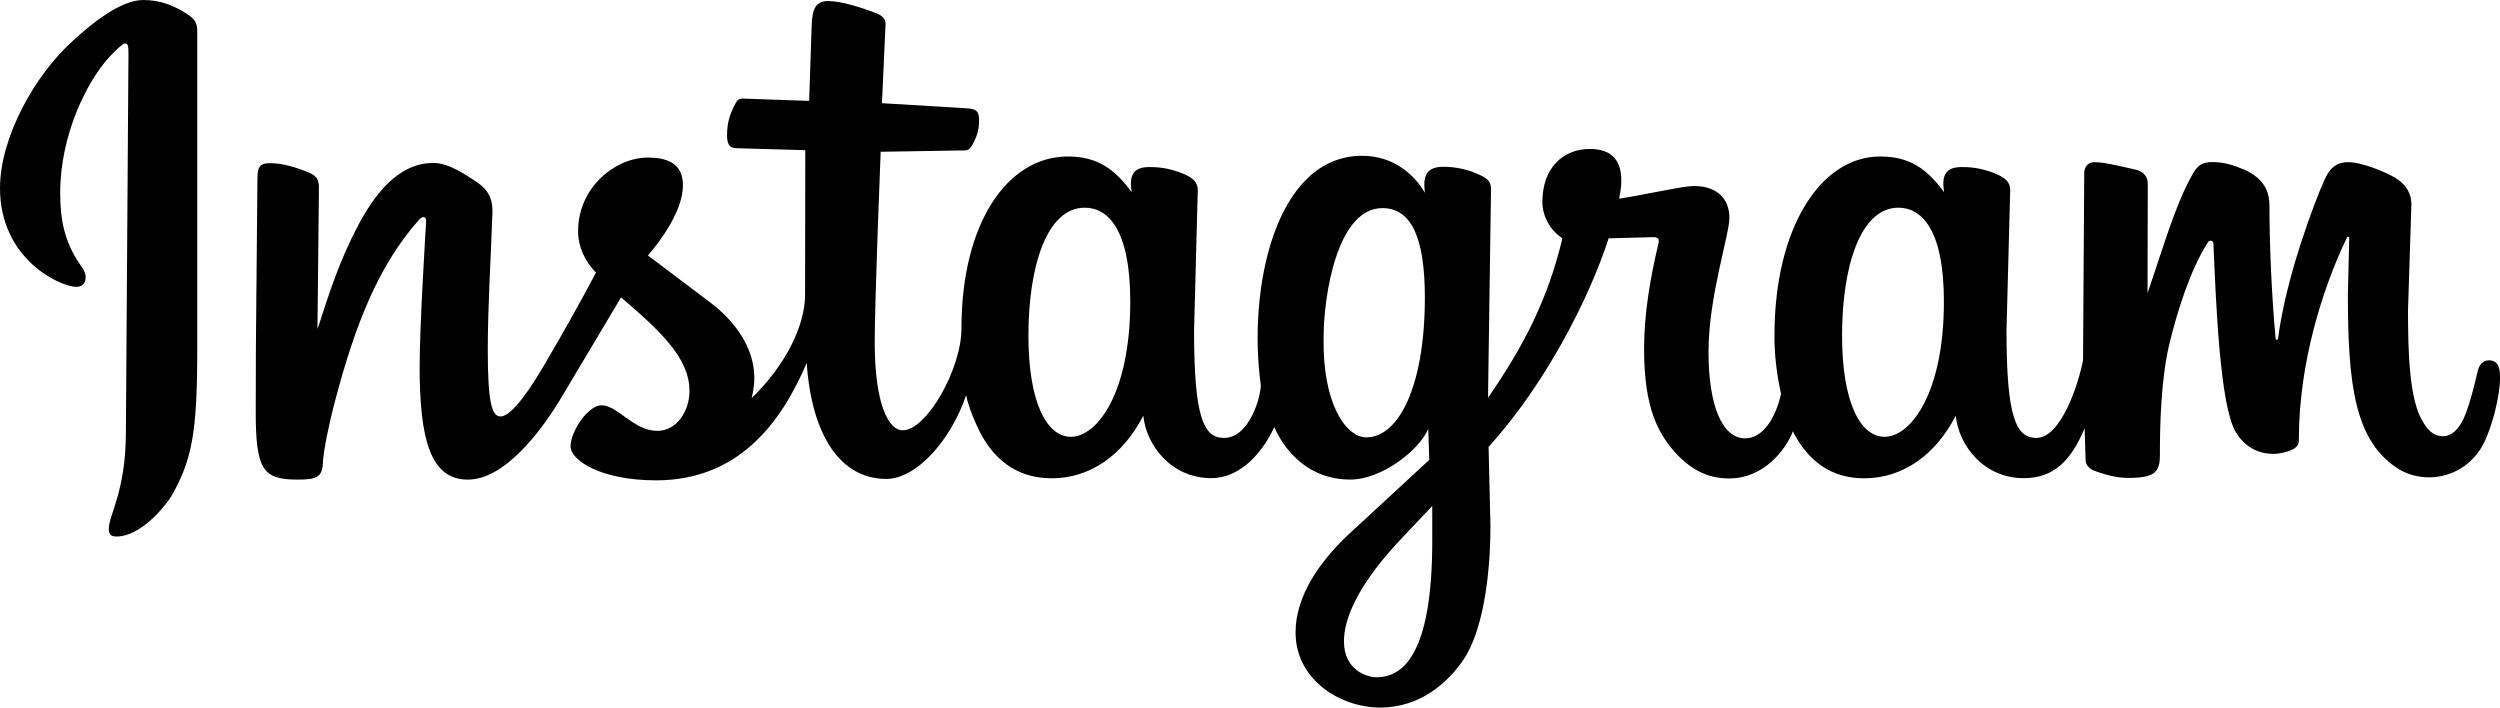
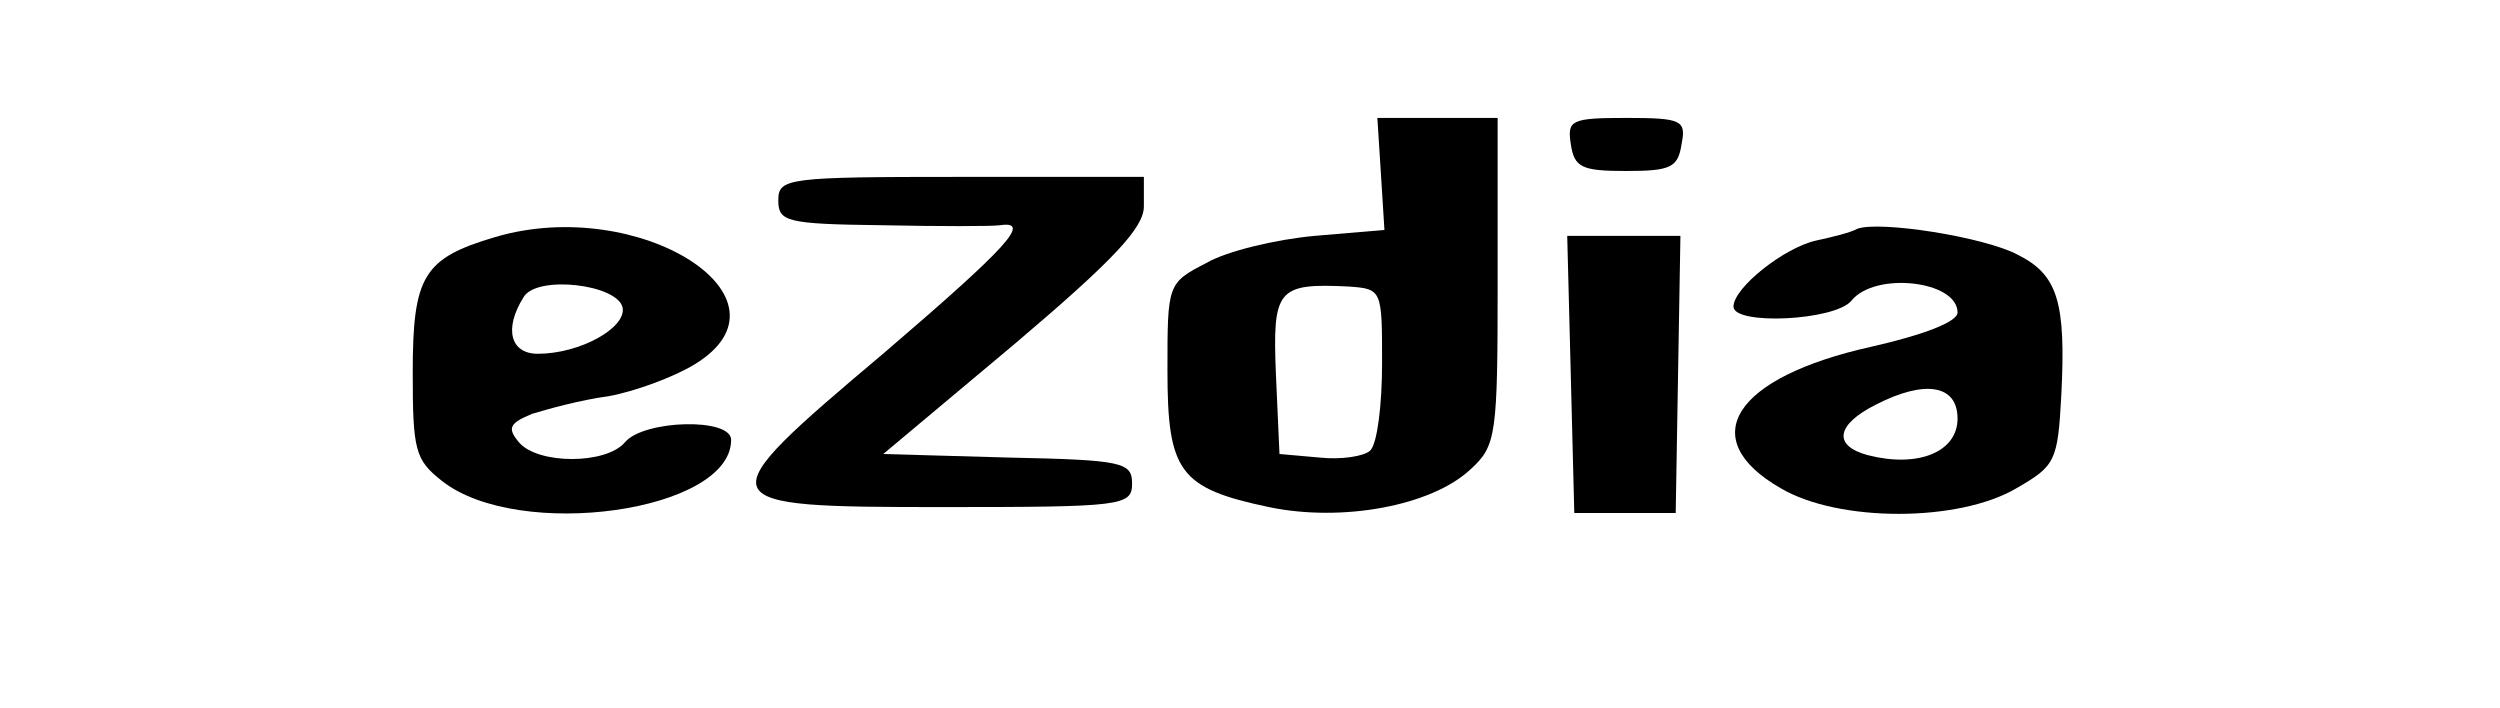
- <svg xmlns="http://www.w3.org/2000/svg" width="212px" height="60px" viewBox="0 0 212 60" version="1.1">
-   <g id="Page-1" stroke="none" stroke-width="1" fill="none" fill-rule="evenodd">
-     <g id="Desktop" transform="translate(-1044, -2741)" fill="#000000" fill-rule="nonzero">
-       <g id="Brands" transform="translate(-68, 2176)">
-         <g id="instagram" transform="translate(1112, 565)">
-           <path d="M12.147,0 C10.208,0 7.695,2.061 6.212,3.432 C2.953,6.333 0,11.665 0,15.946 C0,22.028 5.161,24.324 6.466,24.324 C6.896,24.324 7.263,24.101 7.263,23.516 C7.263,23.057 6.973,22.676 6.684,22.283 C5.489,20.452 5.105,18.704 5.105,16.347 C5.105,11.432 7.367,6.927 9.243,4.865 C9.589,4.492 10.37,3.686 10.604,3.686 C10.836,3.686 10.894,3.876 10.894,4.462 L10.676,36.631 C10.676,41.66 9.228,43.657 9.228,44.842 C9.228,45.362 9.453,45.497 9.882,45.497 C11.914,45.497 13.938,43.015 14.512,42.11 C16.291,39.03 16.727,36.626 16.727,29.692 L16.727,2.66 C16.727,1.929 16.522,1.612 15.829,1.161 C14.815,0.516 13.652,0 12.147,0 Z M70.239,0.09 C69.283,0.09 68.875,0.59 68.829,2.14 L68.617,8.555 L63.02,8.36 C62.68,8.352 62.527,8.459 62.378,8.758 C61.903,9.652 61.653,10.352 61.653,11.517 C61.653,12.466 62.082,12.568 62.465,12.568 L68.289,12.735 L68.271,24.991 C68.271,27.591 66.635,30.963 63.731,33.768 C63.731,33.768 63.98,32.921 63.966,32.032 C63.966,29.518 62.351,27.239 60.199,25.626 L54.945,21.664 C56.046,20.387 57.912,17.854 57.912,15.716 C57.912,14.057 56.872,13.361 54.933,13.361 C52.196,13.361 49.022,15.873 49.022,19.6 C49.022,20.958 49.625,22.181 50.541,23.116 C49.276,25.522 47.485,28.688 46.156,30.943 C45.151,32.67 43.453,35.315 42.448,35.315 C41.707,35.315 41.364,34.146 41.364,29.657 C41.364,25.926 41.629,21.871 41.761,17.978 C41.761,17.086 41.615,16.263 40.459,15.456 C39.396,14.773 38.083,13.819 36.731,13.819 C33.724,13.819 31.676,16.592 30.271,19.304 C28.817,22.114 28.031,24.482 26.921,27.918 L27.044,16.093 C27.082,15.25 26.869,14.923 26.196,14.636 C25.323,14.264 24.037,13.836 22.897,13.836 C21.944,13.836 21.829,14.248 21.829,15.252 L21.7,29.441 L21.686,34.914 C21.686,39.848 22.302,40.67 25.223,40.67 C26.841,40.67 27.359,40.48 27.391,39.132 C27.435,38.241 27.86,36.082 28.436,33.917 C30.118,27.526 32.112,22.47 35.55,18.618 C35.908,18.244 36.185,18.377 36.129,18.908 C36.129,18.908 35.585,27.557 35.585,31.095 C35.585,37.387 36.551,40.671 39.675,40.671 C42.74,40.671 45.751,36.723 47.395,34.057 L52.667,25.218 C56.084,28.136 58.468,30.398 58.468,33.151 C58.468,34.861 57.391,36.535 55.751,36.535 C53.701,36.535 52.391,34.368 51.007,34.368 C49.858,34.368 48.383,36.592 48.383,37.854 C48.383,39.046 50.978,40.733 55.634,40.733 C62.508,40.733 66.196,36.004 68.408,30.769 C68.832,36.983 71.302,40.613 75.155,40.613 C77.683,40.613 80.603,37.413 81.932,33.503 C81.932,33.503 82.063,34.518 83.072,36.597 C84.461,39.312 86.573,40.559 89.195,40.559 C92.458,40.559 95.248,38.577 96.951,35.251 C97.209,37.771 99.321,40.547 102.716,40.547 C104.847,40.547 106.79,38.91 108.066,36.214 C108.066,36.214 109.718,40.667 114.496,40.667 C117.18,40.667 120.358,38.175 121.117,36.364 L121.201,38.997 L114.111,45.55 C112.053,47.553 109.863,50.431 109.863,53.617 C109.863,57.67 113.68,60 117.039,60 C120.531,60 122.848,57.783 124.117,55.925 C125.715,53.52 126.389,48.989 126.389,44.56 L126.231,37.9 C131.01,32.635 134.749,25.358 136.414,20.21 L140.041,20.114 C140.744,20.067 140.709,20.344 140.612,20.754 C139.974,23.454 139.418,26.512 139.418,29.557 C139.418,34.589 140.574,36.778 142.236,38.567 C143.68,40.066 145.117,40.572 146.63,40.572 C149.588,40.572 151.444,38.124 152.033,36.58 C153.422,39.295 155.468,40.56 158.091,40.56 C161.353,40.56 164.143,38.578 165.847,35.252 C166.105,37.772 168.216,40.548 171.611,40.548 C174.148,40.548 175.619,39.081 176.776,36.317 C176.799,37.206 176.833,38.153 176.86,39.042 C176.89,39.502 177.257,39.793 177.585,39.913 C178.663,40.322 179.61,40.527 180.46,40.527 C182.677,40.527 183.159,40.07 183.159,38.617 C183.159,36.221 183.229,32.435 183.908,29.396 C184.629,26.369 185.717,22.943 187.219,20.56 C187.354,20.313 187.685,20.378 187.7,20.676 C187.915,25.777 188.256,34.411 189.593,36.646 C190.252,37.712 191.272,38.489 192.799,38.489 C193.514,38.489 194.392,38.183 194.616,37.992 C194.844,37.814 194.959,37.617 194.945,37.25 C194.945,30.73 196.973,24.418 199.005,20.174 C199.061,20.048 199.219,20.038 199.214,20.204 L199.1,24.902 C199.1,32.618 199.655,37.492 203.501,39.836 C204.257,40.26 205.109,40.481 205.976,40.479 C207.943,40.479 209.727,39.377 210.609,37.606 C211.327,36.23 212,33.581 212,32.08 C212,31.499 212.007,30.554 211.057,30.554 C210.536,30.554 210.223,30.939 210.098,31.52 C209.795,32.781 209.547,33.862 209.077,35.108 C208.628,36.298 207.958,36.99 207.163,36.99 C206.23,36.99 205.756,36.254 205.486,35.799 C204.295,33.978 204.199,29.796 204.199,26.305 L204.486,17.319 C204.486,16.576 204.176,15.686 203.032,15.03 C202.263,14.587 200.32,13.752 199.13,13.752 C198.026,13.752 197.492,14.379 197.094,15.299 C196.347,16.951 193.85,23.432 193.18,28.701 C193.156,28.84 192.983,28.869 192.971,28.692 C192.623,24.966 192.445,20.477 192.449,17.448 C192.449,16.532 192.225,15.223 190.287,14.375 C189.346,13.983 188.566,13.744 187.615,13.744 C186.435,13.744 186.181,14.322 185.758,15.09 C184.421,17.566 183.497,20.795 182.111,24.868 L182.132,15.548 C182.132,15.112 181.865,14.541 181.102,14.387 C179.208,13.951 178.331,13.753 177.585,13.753 C177.041,13.753 176.743,14.187 176.743,14.656 L176.641,30.548 C176.275,32.494 174.791,37.137 172.686,37.137 C170.958,37.137 170.151,35.382 170.151,28.047 L170.465,16.126 C170.465,15.373 169.972,15.057 169.253,14.738 C168.225,14.328 167.407,14.166 166.363,14.166 C165.052,14.166 164.602,14.795 164.867,16.306 C163.426,14.351 161.985,13.271 159.44,13.271 C154.33,13.271 150.478,19.432 150.478,28.385 C150.428,30.896 151.033,33.391 151.033,33.391 C150.571,35.475 149.484,37.173 147.982,37.173 C146.088,37.173 144.881,34.489 144.881,29.836 C144.881,25.17 146.654,19.907 146.654,18.481 C146.654,16.822 145.57,15.773 143.651,15.773 C142.689,15.773 139.123,16.584 137.295,16.85 C137.295,16.85 137.501,15.977 137.486,15.291 C137.486,13.656 136.721,12.631 134.82,12.631 C132.498,12.631 130.793,14.293 130.793,17.128 C130.793,18.401 131.524,19.578 132.492,20.21 C131.236,25.461 129.193,29.366 126.184,33.729 L126.437,16.063 C126.437,15.489 126.285,15.132 125.162,14.695 C124.569,14.438 123.602,14.142 122.383,14.142 C120.616,14.142 120.733,15.406 120.828,16.353 C120.019,14.916 118.25,13.211 115.52,13.211 C108.08,13.211 105.796,24.582 106.916,32.658 C106.916,33.642 105.957,37.137 103.79,37.137 C102.062,37.137 101.256,35.382 101.256,28.047 L101.572,16.126 C101.572,15.373 101.076,15.056 100.357,14.738 C99.329,14.328 98.515,14.166 97.47,14.166 C96.159,14.166 95.709,14.795 95.974,16.306 C94.533,14.351 93.089,13.271 90.544,13.271 C85.434,13.271 81.531,18.906 81.531,27.858 C81.531,31.276 78.595,36.491 76.537,36.491 C75.393,36.491 74.175,34.386 74.175,29.01 C74.181,25.346 74.68,12.87 74.68,12.87 L81.865,12.753 C82.208,12.75 82.407,12.375 82.534,12.143 C82.864,11.472 83.024,11.025 83.024,10.222 C83.024,9.498 82.879,9.233 81.952,9.181 L74.79,8.75 L75.095,2.063 C75.116,1.64 74.862,1.365 74.402,1.159 C73.016,0.616 71.316,0.09 70.239,0.09 Z M91.987,17.612 C93.903,17.612 95.847,19.364 95.847,25.577 C95.847,33.401 93.003,37.041 90.816,37.041 C88.766,37.041 87.21,34.141 87.21,28.444 C87.21,22.686 88.73,17.612 91.987,17.612 Z M160.983,17.612 C162.899,17.612 164.843,19.364 164.843,25.577 C164.843,33.401 162,37.041 159.813,37.041 C157.763,37.041 156.207,34.141 156.207,28.444 C156.207,22.686 157.727,17.612 160.983,17.612 Z M117.222,17.648 C119.722,17.648 120.828,20.231 120.828,25.239 C120.828,32.789 118.589,37.088 115.869,37.088 C114.133,37.088 112.137,34.231 112.242,28.611 C112.242,25.018 113.411,17.648 117.222,17.648 L117.222,17.648 Z M121.455,42.906 L121.455,45.88 C121.455,55.748 118.831,57.432 116.723,57.432 C115.924,57.432 113.968,56.828 113.968,54.386 C113.968,50.974 117.527,47.091 118.634,45.891 L121.455,42.906 L121.455,42.906 Z" id="Shape" />
-         </g>
-       </g>
-     </g>
+ <svg xmlns="http://www.w3.org/2000/svg" version="1.0" width="212pt" height="60pt" viewBox="0 0 212 60" preserveAspectRatio="xMidYMid meet">
+   <g transform="translate(0,60) scale(0.1,-0.1)" fill="#000000" stroke="none">
+     <path d="M1171 453 l3 -48 -59 -5 c-33 -3 -75 -13 -92 -23 -33 -17 -33 -18 -33 -91 0 -86 10 -100 86 -116 62 -13 138 1 171 32 22 20 23 29 23 160 l0 138 -51 0 -51 0 3 -47z m1 -161 c0 -35 -4 -68 -10 -74 -5 -5 -25 -8 -43 -6 l-34 3 -3 67 c-3 73 1 78 62 75 28 -2 28 -3 28 -65z" />
+     <path d="M1332 478 c3 -20 9 -23 47 -23 38 0 44 3 47 23 4 20 0 22 -47 22 -47 0 -50 -2 -47 -22z" />
+     <path d="M660 430 c0 -18 7 -20 88 -21 48 -1 93 -1 100 0 27 4 7 -18 -98 -108 -153 -129 -152 -131 50 -131 152 0 160 1 160 20 0 18 -8 20 -105 22 l-106 3 111 93 c85 72 110 99 110 117 l0 25 -155 0 c-148 0 -155 -1 -155 -20z" />
+     <path d="M420 399 c-61 -18 -70 -33 -70 -115 0 -66 2 -74 25 -92 65 -51 245 -26 245 35 0 19 -74 17 -90 -2 -16 -19 -74 -19 -90 0 -10 12 -8 16 11 24 13 4 42 12 65 15 22 4 55 16 73 27 92 56 -47 144 -169 108z m108 -60 c3 -17 -36 -39 -72 -39 -23 0 -29 21 -12 48 11 19 80 11 84 -9z" />
+     <path d="M1575 406 c-5 -3 -21 -7 -35 -10 -27 -6 -70 -40 -70 -56 0 -16 86 -12 100 5 20 25 90 17 90 -10 0 -8 -29 -19 -73 -29 -117 -26 -150 -78 -77 -120 49 -29 151 -29 200 0 33 19 35 23 38 79 4 79 -3 102 -37 119 -28 15 -117 29 -136 22z m85 -161 c0 -28 -33 -42 -76 -31 -30 8 -27 26 7 43 41 21 69 17 69 -12z" />
+     <path d="M1332 283 l3 -118 43 0 43 0 2 118 2 117 -48 0 -48 0 3 -117z" />
  </g>
</svg>
